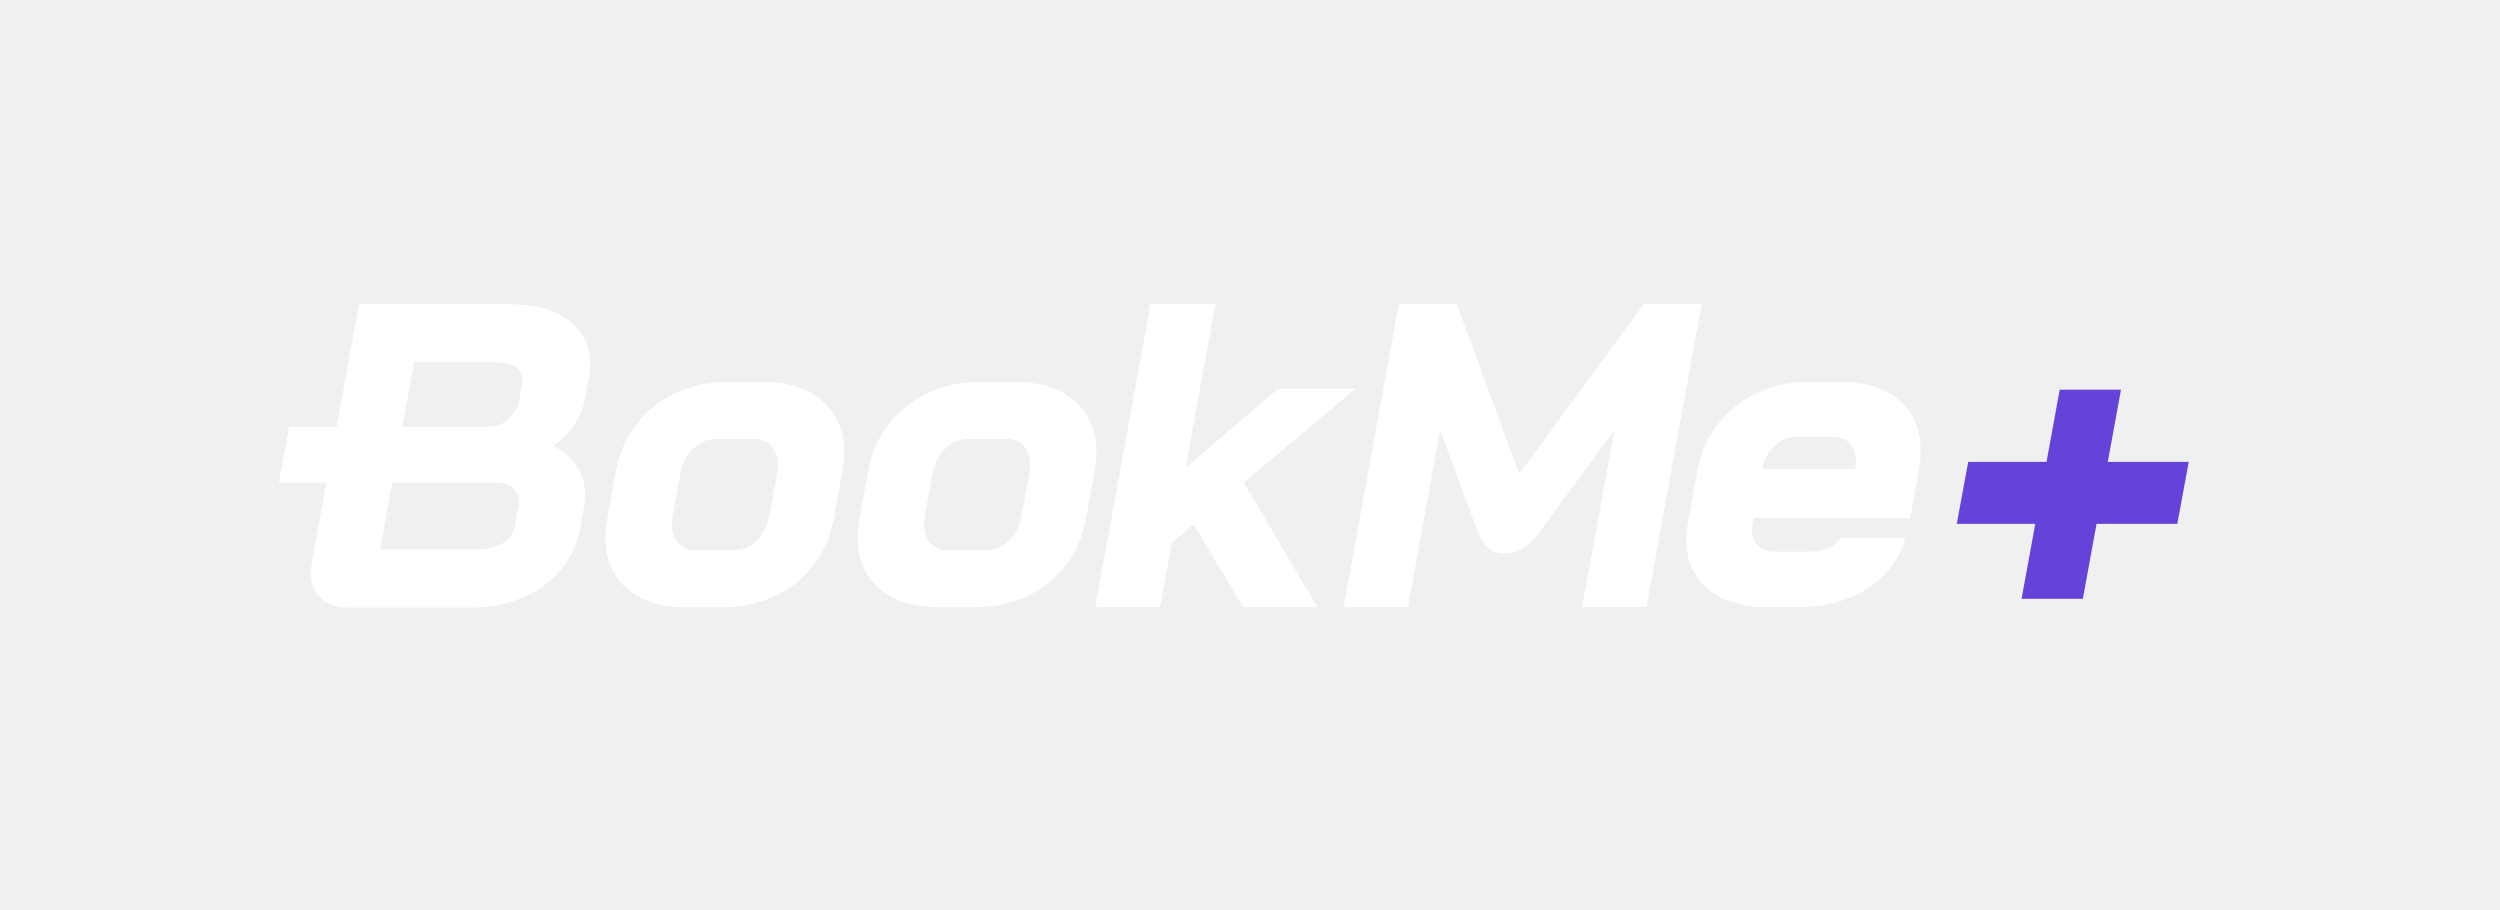
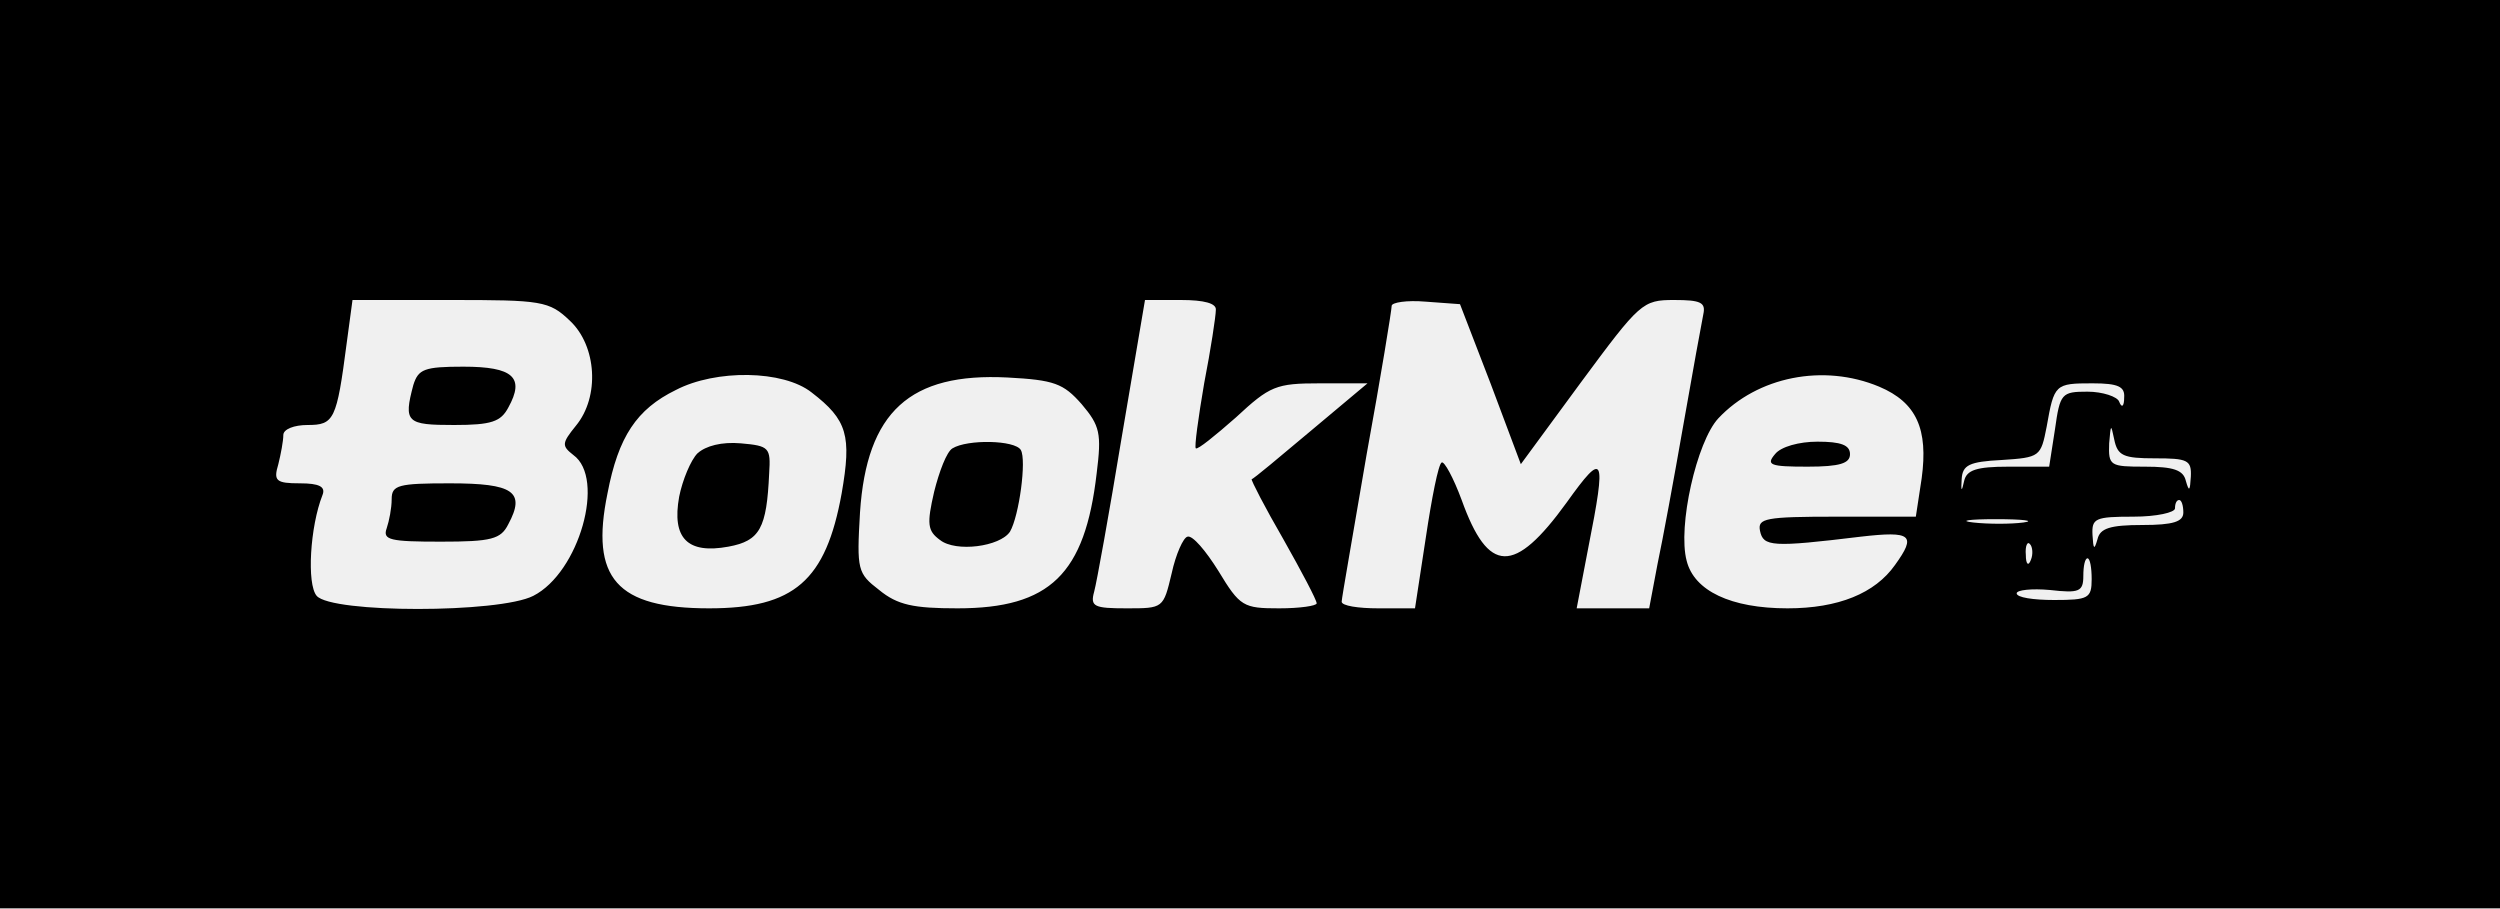
- <svg xmlns="http://www.w3.org/2000/svg" id="Layer_3" data-name="Layer 3" viewBox="0 0 924.38 336.27">
-   <path d="m211.65,158.13c2.43-3.31,4-6.85,4.66-10.5l1.43-7.82c1.51-8.32-.46-15.05-5.87-19.99-5.32-4.86-13.18-7.32-23.35-7.32h-55.77l-8.27,45.36h-17.57l-3.78,20.52h17.6l-5.51,30.25c-.87,4.74-.02,8.64,2.52,11.6,2.52,2.95,6.25,4.44,11.07,4.44h44.58c10.8,0,20.01-2.65,27.39-7.89,7.47-5.3,12.08-12.52,13.71-21.45l1.48-8.13c.94-5.18.16-9.93-2.32-14.12-2.11-3.55-5.14-6.29-9.04-8.16,2.74-1.87,5.1-4.15,7.03-6.79Zm-19.94,29.07l-1.25,6.88c-.53,2.91-1.97,5.08-4.41,6.66-2.56,1.64-6.02,2.48-10.29,2.48h-35.25l4.53-24.84h37.6c3.3,0,5.8.84,7.43,2.49,1.6,1.62,2.14,3.7,1.66,6.33Zm1.33-45.04l-.97,5.32c-.58,3.21-1.93,5.69-4.13,7.58-2.18,1.88-4.7,2.8-7.68,2.8h-31.5l4.36-23.9h30.72c3.33,0,5.85.77,7.51,2.29,1.6,1.46,2.15,3.39,1.69,5.9Z" style="fill: #fff;" />
-   <path d="m299.98,145.32c-4.74-2.69-10.57-4.06-17.32-4.06h-14.08c-6.75,0-13.07,1.37-18.79,4.06-5.76,2.71-10.62,6.59-14.45,11.54-3.83,4.93-6.35,10.66-7.51,17.03l-3.34,18.3c-1.16,6.37-.74,12.07,1.24,16.95,1.99,4.9,5.42,8.73,10.21,11.39,4.74,2.64,10.56,3.98,17.32,3.98h14.07c6.86,0,13.23-1.34,18.93-3.98,5.75-2.66,10.6-6.49,14.43-11.38,3.82-4.88,6.34-10.59,7.51-16.96l3.34-18.3c1.16-6.37.72-12.1-1.31-17.03-2.03-4.94-5.48-8.82-10.25-11.54Zm-42.58,58.19c-3.27,0-5.64-1.15-7.25-3.52-1.65-2.43-2.1-5.54-1.38-9.52l2.77-15.17c.72-3.92,2.35-7.13,4.85-9.52,2.47-2.37,5.32-3.52,8.69-3.52h13.45c3.37,0,5.8,1.15,7.41,3.52,1.63,2.4,2.09,5.6,1.38,9.52l-2.77,15.17c-.71,3.92-2.35,7.13-4.85,9.52-2.48,2.37-5.37,3.52-8.85,3.52h-13.45Z" style="fill: #fff;" />
-   <path d="m393.22,145.32c-4.74-2.69-10.57-4.06-17.32-4.06h-14.07c-6.75,0-13.08,1.37-18.79,4.06-5.75,2.71-10.62,6.59-14.45,11.54-3.83,4.93-6.35,10.66-7.51,17.03l-3.34,18.3c-1.16,6.37-.74,12.07,1.24,16.95,1.99,4.9,5.43,8.73,10.21,11.39,4.74,2.64,10.56,3.98,17.32,3.98h14.08c6.86,0,13.22-1.34,18.93-3.98,5.75-2.66,10.6-6.49,14.43-11.38,3.82-4.88,6.34-10.59,7.51-16.96l3.34-18.3c1.16-6.37.72-12.1-1.31-17.03-2.03-4.94-5.48-8.82-10.25-11.54Zm-51.21,45.14l2.77-15.17c.72-3.92,2.35-7.13,4.85-9.52,2.47-2.37,5.32-3.52,8.69-3.52h13.45c3.38,0,5.8,1.15,7.41,3.52,1.63,2.4,2.09,5.6,1.38,9.52l-2.77,15.17c-.71,3.92-2.35,7.13-4.85,9.52-2.47,2.37-5.37,3.52-8.85,3.52h-13.45c-3.27,0-5.64-1.15-7.25-3.52-1.65-2.43-2.1-5.54-1.38-9.52Z" style="fill: #fff;" />
-   <polygon points="501.11 143.77 472.57 143.77 438.35 172.97 449.4 112.33 425.44 112.33 404.99 224.5 428.95 224.5 433.29 200.72 441.35 193.9 459.64 224.5 487.12 224.5 459.86 178.39 501.11 143.77" style="fill: #fff;" />
-   <path d="m561.77,175.24l-23.17-62.9h-21.37l-20.44,112.16h23.8l11.92-65.41,13.72,37.04c.59,1.6,1.27,2.99,2.02,4.15l.06.1c.59.9,1.21,1.64,1.88,2.21,1.6,1.36,3.61,2.05,5.98,2.05h.47c2.38,0,4.64-.69,6.73-2.06.9-.59,1.8-1.33,2.64-2.18,1.17-1.12,2.41-2.56,3.68-4.28l27.21-37.04-11.92,65.41h23.81l20.44-112.16h-21.38l-46.09,62.9Z" style="fill: #fff;" />
-   <path d="m704.34,150.07c-5.21-5.84-13.09-8.81-23.4-8.81h-12.51c-6.75,0-13.07,1.37-18.79,4.06-5.76,2.71-10.61,6.57-14.43,11.45-3.82,4.88-6.35,10.59-7.51,16.96l-3.68,20.17c-1.09,5.97-.57,11.34,1.52,15.97,2.1,4.63,5.59,8.27,10.39,10.81,4.75,2.53,10.59,3.81,17.33,3.81h11.89c6.72,0,12.98-1.14,18.59-3.39,5.69-2.28,10.46-5.6,14.18-9.86,3.22-3.69,5.45-7.87,6.64-12.45h-23.94c-.65,1.16-1.63,2.16-2.98,3.02-2.26,1.44-5.1,2.17-8.45,2.17h-12.2c-3.43,0-5.87-.91-7.48-2.76-1.6-1.83-2.1-4.23-1.54-7.31l.44-2.41h57.86l3.27-17.92c1.77-9.73.02-17.64-5.22-23.51Zm-18.41,23.41h-34.52c.79-3.52,2.35-6.39,4.65-8.56,2.47-2.32,5.31-3.45,8.69-3.45h12.67c3.28,0,5.62,1.06,7.17,3.23,1.56,2.2,2,5.07,1.34,8.79Z" style="fill: #fff;" />
-   <polygon points="809.3 170.77 779.37 170.77 784.24 144.09 761.58 144.09 756.71 170.77 727.76 170.77 723.51 193.7 752.54 193.7 747.48 221.42 770.14 221.42 775.2 193.7 805.07 193.7 809.3 170.77" style="fill: #6444d8;" />
+ <svg xmlns="http://www.w3.org/2000/svg" version="1.0" width="300pt" height="109pt" viewBox="0 0 300 109" preserveAspectRatio="xMidYMid meet">
+   <g transform="translate(0,109) scale(0.1,-0.1)" fill="#000000" stroke="none">
+     <path d="M0 545 l0 -545 1500 0 1500 0 0 545 0 545 -1500 0 -1500 0 0 -545z m684 160 c32 -30 36 -91 7 -126 -17 -21 -17 -24 -3 -35 39 -28 7 -141 -48 -169 -41 -21 -242 -21 -260 0 -12 14 -8 83 7 121 4 10 -4 14 -27 14 -29 0 -32 3 -26 23 3 12 6 28 6 35 0 7 13 12 29 12 32 0 35 6 47 98 l7 52 117 0 c110 0 119 -1 144 -25z m775 13 c0 -7 -6 -47 -14 -88 -7 -41 -12 -77 -10 -78 2 -2 23 15 48 37 41 38 48 41 101 41 l57 0 -68 -57 c-37 -31 -69 -58 -71 -58 -1 -1 16 -34 38 -72 22 -39 40 -73 40 -77 0 -3 -20 -6 -45 -6 -43 0 -47 2 -73 45 -15 24 -31 43 -37 41 -5 -1 -14 -21 -19 -44 -10 -42 -10 -42 -54 -42 -39 0 -44 2 -39 20 3 11 18 94 33 185 l28 165 43 0 c28 0 43 -4 42 -12z m330 -89 l36 -96 72 98 c71 96 74 99 112 99 32 0 38 -3 35 -17 -2 -10 -13 -70 -24 -133 -11 -63 -25 -139 -31 -167 l-10 -53 -44 0 -43 0 14 73 c22 111 19 117 -26 54 -63 -87 -94 -86 -126 3 -10 27 -21 47 -24 45 -4 -2 -12 -43 -19 -90 l-13 -85 -44 0 c-24 0 -44 3 -44 8 0 4 14 83 30 177 17 93 30 173 30 178 0 4 18 7 41 5 l41 -3 37 -96z m-815 -10 c43 -33 48 -52 36 -121 -19 -105 -57 -138 -159 -138 -111 0 -143 36 -122 138 13 68 35 101 82 124 48 25 129 24 163 -3z m324 -14 c22 -26 24 -35 18 -83 -14 -121 -56 -162 -167 -162 -53 0 -72 4 -94 22 -26 20 -27 24 -23 93 8 121 60 168 177 162 56 -3 67 -7 89 -32z m957 21 c45 -19 59 -51 51 -110 l-7 -46 -95 0 c-86 0 -95 -2 -92 -17 4 -19 14 -20 121 -7 61 7 67 2 41 -34 -24 -34 -68 -52 -129 -52 -68 0 -112 21 -121 57 -11 41 12 143 38 171 47 50 126 66 193 38z m294 -13 c0 -11 -3 -13 -6 -5 -2 6 -20 12 -38 12 -31 0 -33 -2 -39 -45 l-7 -45 -49 0 c-38 0 -50 -4 -53 -17 -3 -14 -4 -13 -3 2 1 17 9 21 48 23 46 3 47 4 54 40 9 51 10 52 55 52 31 0 39 -4 38 -17z m37 -73 c39 0 44 -2 43 -22 -1 -17 -2 -19 -6 -5 -3 13 -15 17 -49 17 -42 0 -44 1 -43 28 2 23 2 24 6 5 4 -20 11 -23 49 -23z m34 -65 c0 -11 -12 -15 -49 -15 -39 0 -51 -4 -54 -17 -4 -14 -5 -12 -6 5 -1 20 3 22 49 22 28 0 50 5 50 10 0 6 2 10 5 10 3 0 5 -7 5 -15z m-192 -12 c-15 -2 -42 -2 -60 0 -18 2 -6 4 27 4 33 0 48 -2 33 -4z m9 -45 c-3 -8 -6 -5 -6 6 -1 11 2 17 5 13 3 -3 4 -12 1 -19z m73 -23 c0 -23 -4 -25 -45 -25 -25 0 -45 3 -45 8 0 4 18 6 40 4 35 -4 40 -2 40 17 0 12 2 21 5 21 3 0 5 -11 5 -25z" />
+     <path d="M496 628 c-12 -45 -8 -48 49 -48 45 0 56 4 65 21 20 36 6 49 -54 49 -47 0 -54 -3 -60 -22z" />
+     <path d="M470 491 c0 -11 -3 -26 -6 -35 -5 -14 4 -16 65 -16 61 0 72 3 81 21 21 39 6 49 -70 49 -62 0 -70 -2 -70 -19z" />
+     <path d="M837 546 c-8 -8 -18 -32 -22 -52 -9 -50 10 -69 59 -60 38 7 46 22 49 88 2 31 0 33 -34 36 -23 2 -42 -3 -52 -12z" />
+     <path d="M1143 552 c-7 -4 -16 -28 -22 -52 -9 -39 -8 -47 7 -58 19 -15 72 -8 84 10 11 19 20 86 13 98 -7 12 -64 13 -82 2z" />
+     <path d="M2130 545 c-11 -13 -6 -15 39 -15 39 0 51 4 51 15 0 11 -11 15 -39 15 -22 0 -44 -6 -51 -15z" />
+   </g>
</svg>
